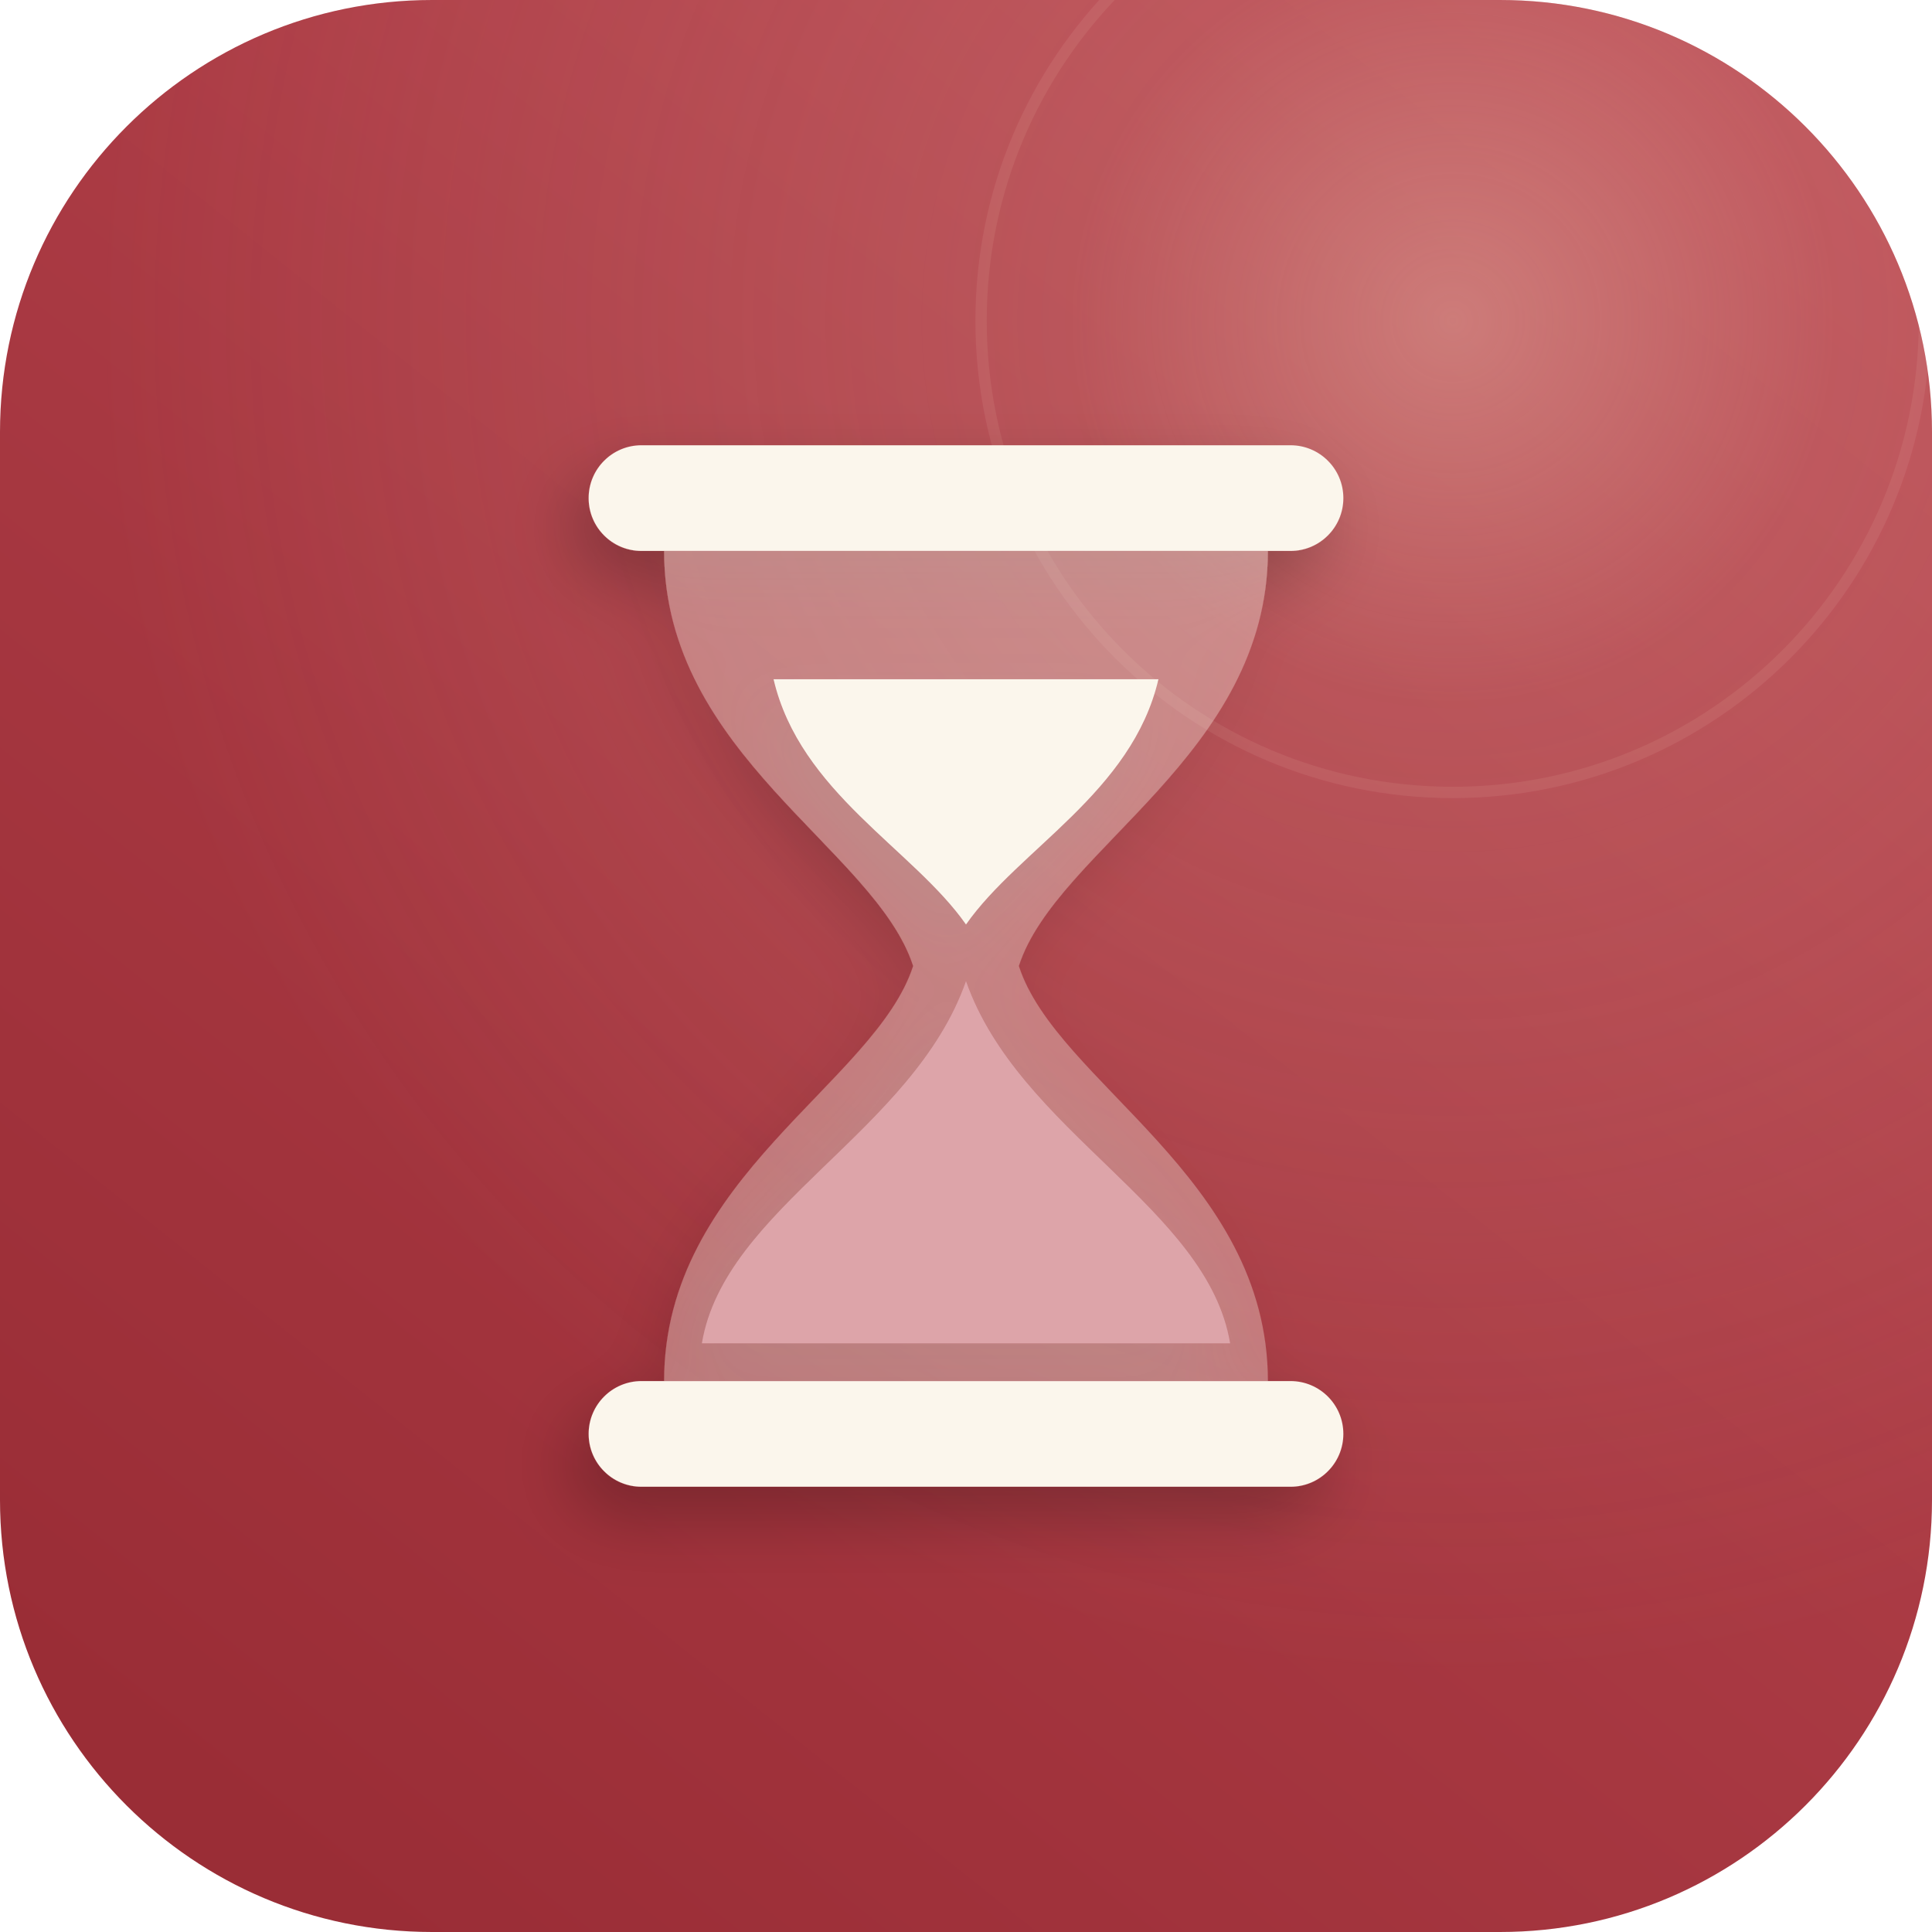
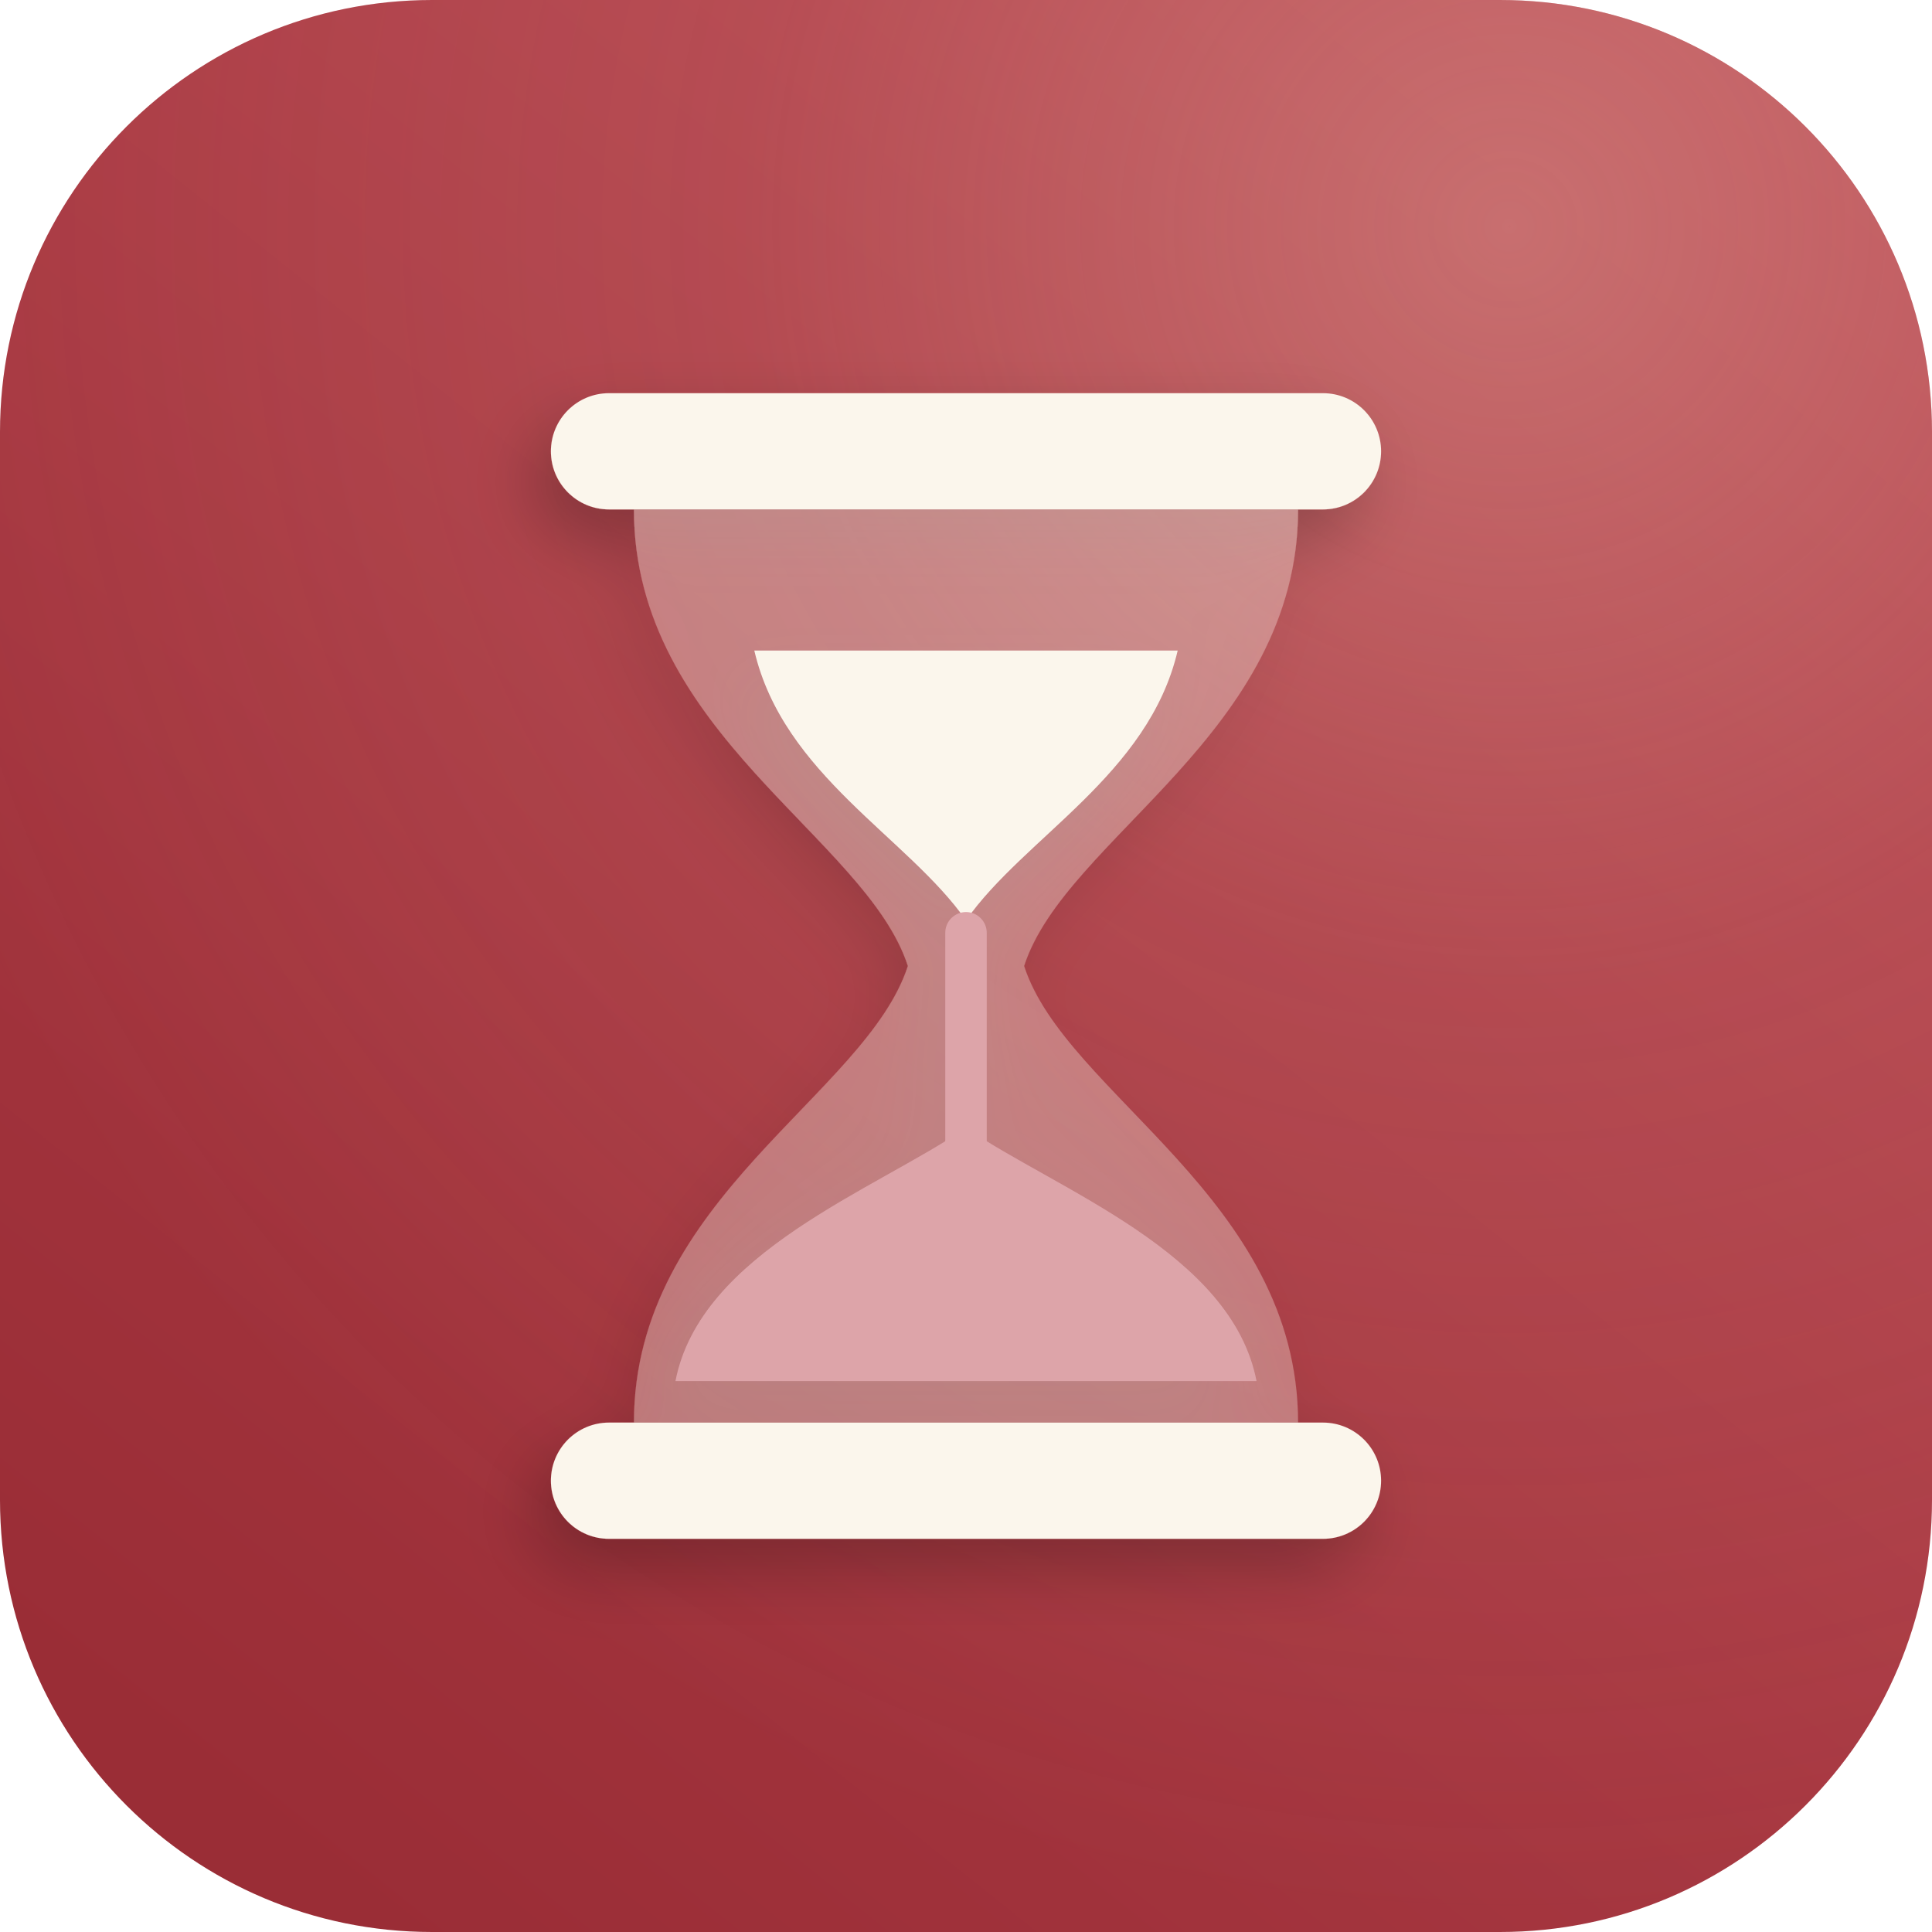
<svg xmlns="http://www.w3.org/2000/svg" viewBox="0 0 1024 1024">
  <defs>
    <linearGradient id="praxis-tile" x1="1" y1="0" x2="0.2" y2="1">
      <stop offset="0" stop-color="#bb4852" />
      <stop offset="1" stop-color="#9a2d36" />
    </linearGradient>
-     <radialGradient id="praxis-light" cx="770" cy="170" r="720" gradientUnits="userSpaceOnUse">
-       <stop offset="0" stop-color="#f0cbb8" stop-opacity="0.42" />
-       <stop offset=".28" stop-color="#f0cbb8" stop-opacity="0.16" />
+     <radialGradient id="praxis-light" cx="800" cy="120" r="900" gradientUnits="userSpaceOnUse">
+       <stop offset="0" stop-color="#f0cbb8" stop-opacity="0.32" />
+       <stop offset=".45" stop-color="#f0cbb8" stop-opacity="0.096" />
      <stop offset="1" stop-color="#f0cbb8" stop-opacity="0" />
    </radialGradient>
    <filter id="praxis-lift" x="-20%" y="-20%" width="140%" height="150%">
      <feDropShadow dx="-10" dy="16" stdDeviation="18" flood-color="#000000" flood-opacity="0.24" />
    </filter>
    <clipPath id="praxis-clip">
      <rect width="1024" height="1024" rx="229" />
    </clipPath>
  </defs>
  <rect width="1024" height="1024" rx="229" fill="url(#praxis-tile)" />
  <g clip-path="url(#praxis-clip)">
    <rect width="1024" height="1024" fill="url(#praxis-light)" />
-     <circle cx="770" cy="170" r="250" fill="none" stroke="#f0cbb8" stroke-opacity="0.1" stroke-width="6" />
  </g>
  <g filter="url(#praxis-lift)">
-     <g transform="translate(512 512) scale(1) translate(-512 -512)">
+     <g transform="translate(512 512) scale(1.1) translate(-512 -512)">
      <rect x="312" y="236" width="400" height="56" rx="28" fill="#fbf6ec" />
      <rect x="312" y="732" width="400" height="56" rx="28" fill="#fbf6ec" />
      <path d="M352 292 H672 C672 400 560 450 540 512 C560 574 672 624 672 732 H352 C352 624 464 574 484 512 C464 450 352 400 352 292Z" fill="#fbf6ec" opacity=".32" />
      <path d="M410 360 H614 C600 420 540 450 512 490 C484 450 424 420 410 360Z" fill="#fbf6ec" />
-       <path d="M512 520 C540 600 640 640 652 712 H372 C384 640 484 600 512 520Z" fill="#dda4a9" />
+       <rect x="502" y="486" width="20" height="120" rx="10" fill="#dda4a9" />
+       <path d="M512 590 C556 620 640 650 652 712 H372 C384 650 468 620 512 590Z" fill="#dda4a9" />
    </g>
  </g>
</svg>
